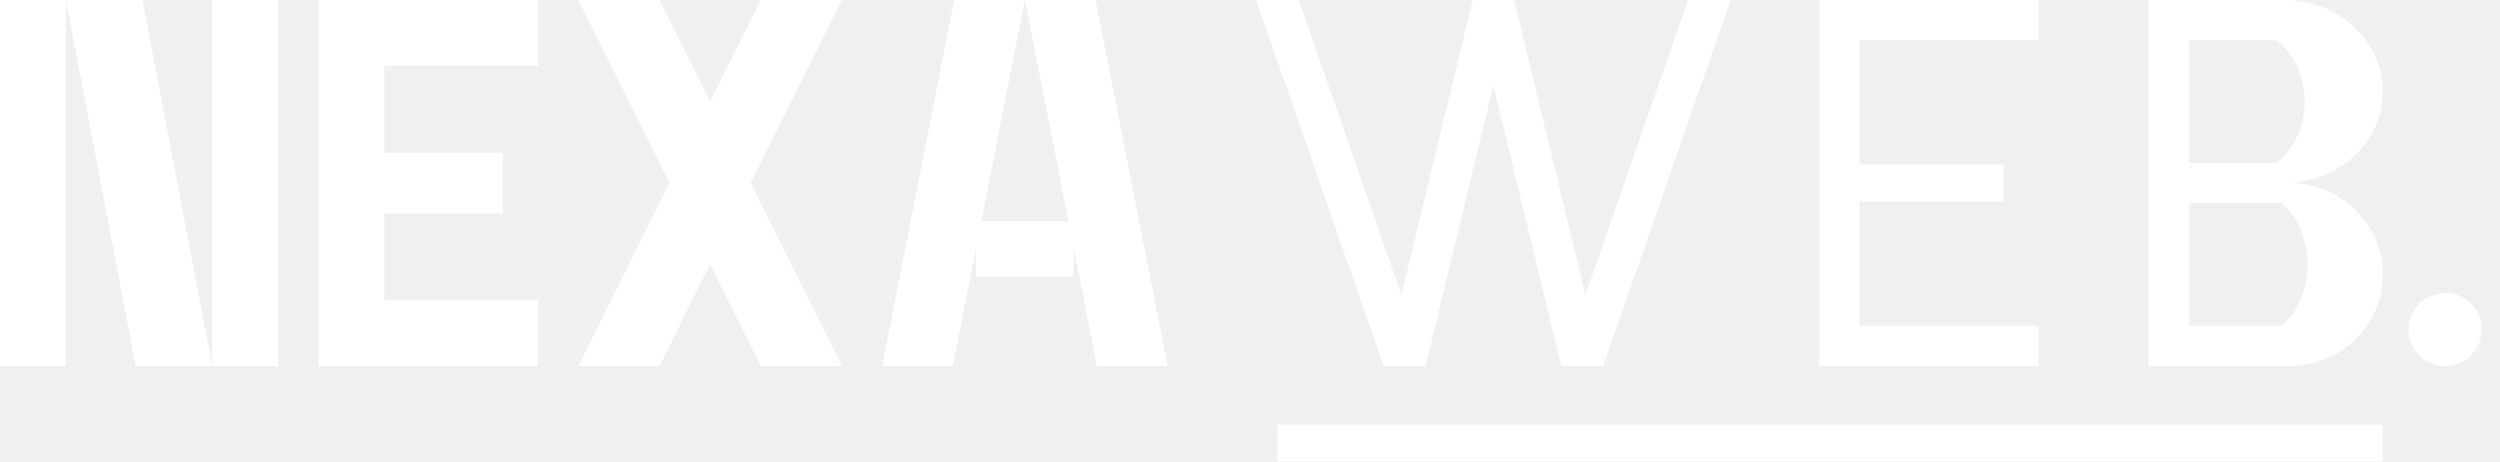
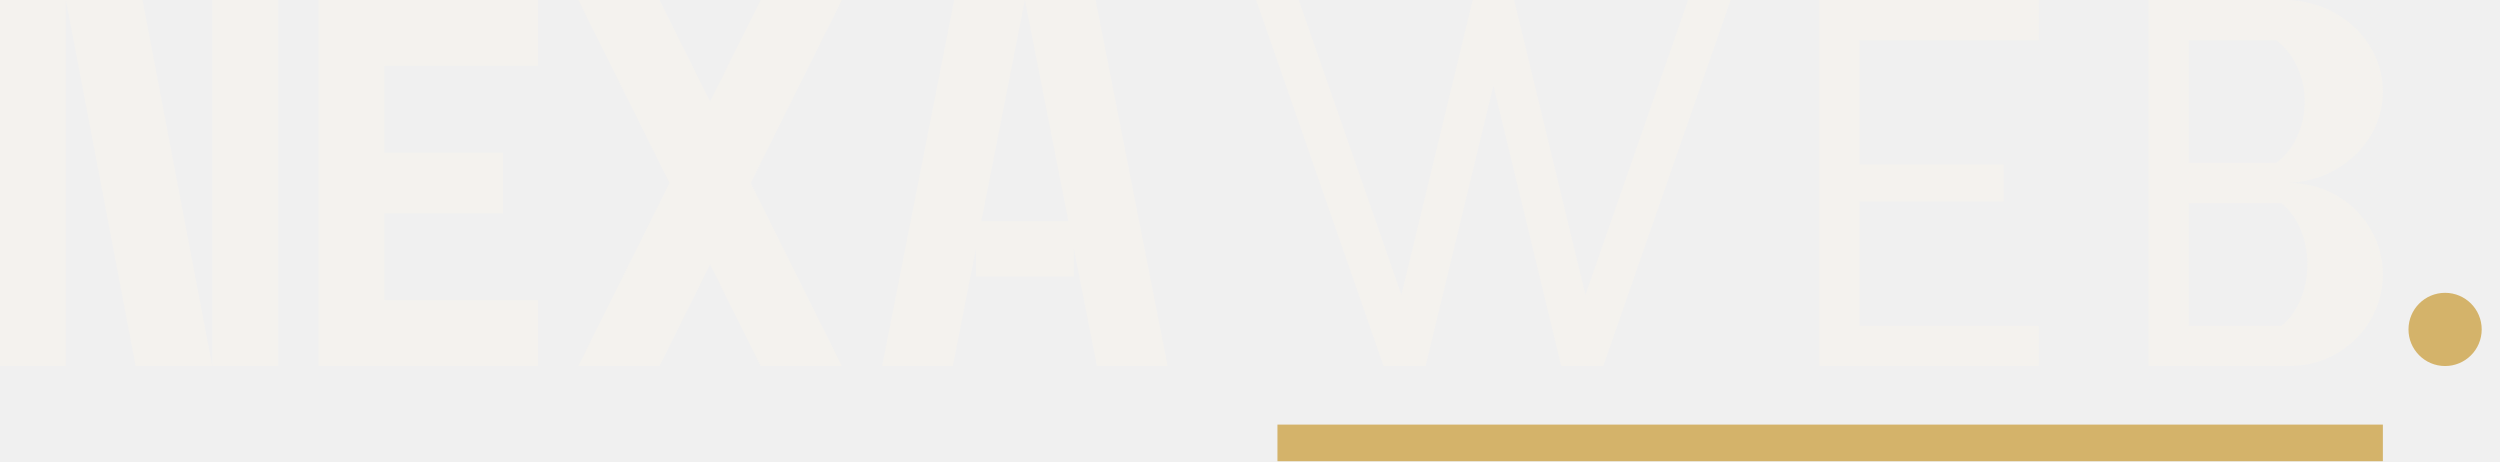
<svg xmlns="http://www.w3.org/2000/svg" viewBox="0 0 683 126" role="img" aria-label="Nexa Web">
-   <path d="M0 0h18v100h-18ZM58 0h18v100h-18ZM18 0L38.94 0L58 100L37.06 100ZM87 0h18v100h-18ZM87 0h60v18h-60ZM87 41.72h50.4v16.56h-50.4ZM87 82h60v18h-60ZM158 0L180.18 0L230 100L207.82 100ZM207.82 0L230 0L180.18 100L158 100ZM260.68 0L280 0L260.32 100L241 100ZM280 0L299.32 0L319 100L299.68 100ZM266.62 60.44h26.76v15.12h-26.76Z" fill="#FFFFFF" />
+   <path d="M0 0h18v100h-18ZM58 0h18v100h-18ZM18 0L38.94 0L58 100L37.06 100ZM87 0h18v100h-18ZM87 0h60v18h-60ZM87 41.72h50.4v16.56h-50.4ZM87 82h60v18h-60ZM158 0L180.18 0L230 100L207.82 100ZM207.82 0L230 0L180.18 100L158 100ZM260.68 0L280 0L260.32 100L241 100ZM280 0L299.32 0L319 100L299.68 100ZM266.62 60.44h26.76v15.12h-26.76Z" fill="#F4F2EE" />
  <g transform="translate(349 0)">
-     <path d="M-5.82 0L5.82 0L33.86 80.54L53.34 0L64.66 0L40.47 100L28.99 100ZM53.34 0L64.66 0L84.14 80.54L112.18 0L123.82 0L89.01 100L77.53 100ZM148 0h11v100h-11ZM148 0h60v11h-60ZM148 44.94h50.4v10.12h-50.4ZM148 89h60v11h-60ZM238 0H275.05A26.95 25 0 0 1 275.05 50H238ZM249 11V44.5H272.85A15.95 19.5 0 0 0 272.85 11ZM238 50H276.5A25.5 25 0 0 1 276.5 100H238ZM249 55.5V89H274.3A14.5 19.5 0 0 0 274.3 55.5Z" fill="#FFFFFF" />
-     <circle cx="319" cy="90" r="10" fill="#FFFFFF" />
+     <path d="M-5.82 0L5.82 0L33.86 80.54L53.34 0L64.66 0L40.47 100L28.99 100ZM53.34 0L64.66 0L84.14 80.54L112.18 0L123.82 0L89.01 100L77.53 100ZM148 0h11v100h-11ZM148 0h60v11h-60ZM148 44.94h50.4v10.12h-50.4ZM148 89h60v11h-60ZM238 0H275.05A26.95 25 0 0 1 275.05 50H238ZM249 11V44.5H272.85A15.95 19.5 0 0 0 272.85 11ZM238 50H276.5A25.5 25 0 0 1 276.5 100H238ZM249 55.5V89H274.3A14.5 19.5 0 0 0 274.3 55.5Z" fill="#F4F2EE" />
+     <circle cx="319" cy="90" r="10" fill="#D4B36A" />
  </g>
-   <rect x="349" y="116" width="302" height="10" fill="#FFFFFF" />
+   <rect x="349" y="116" width="302" height="10" fill="#D4B36A" />
</svg>
